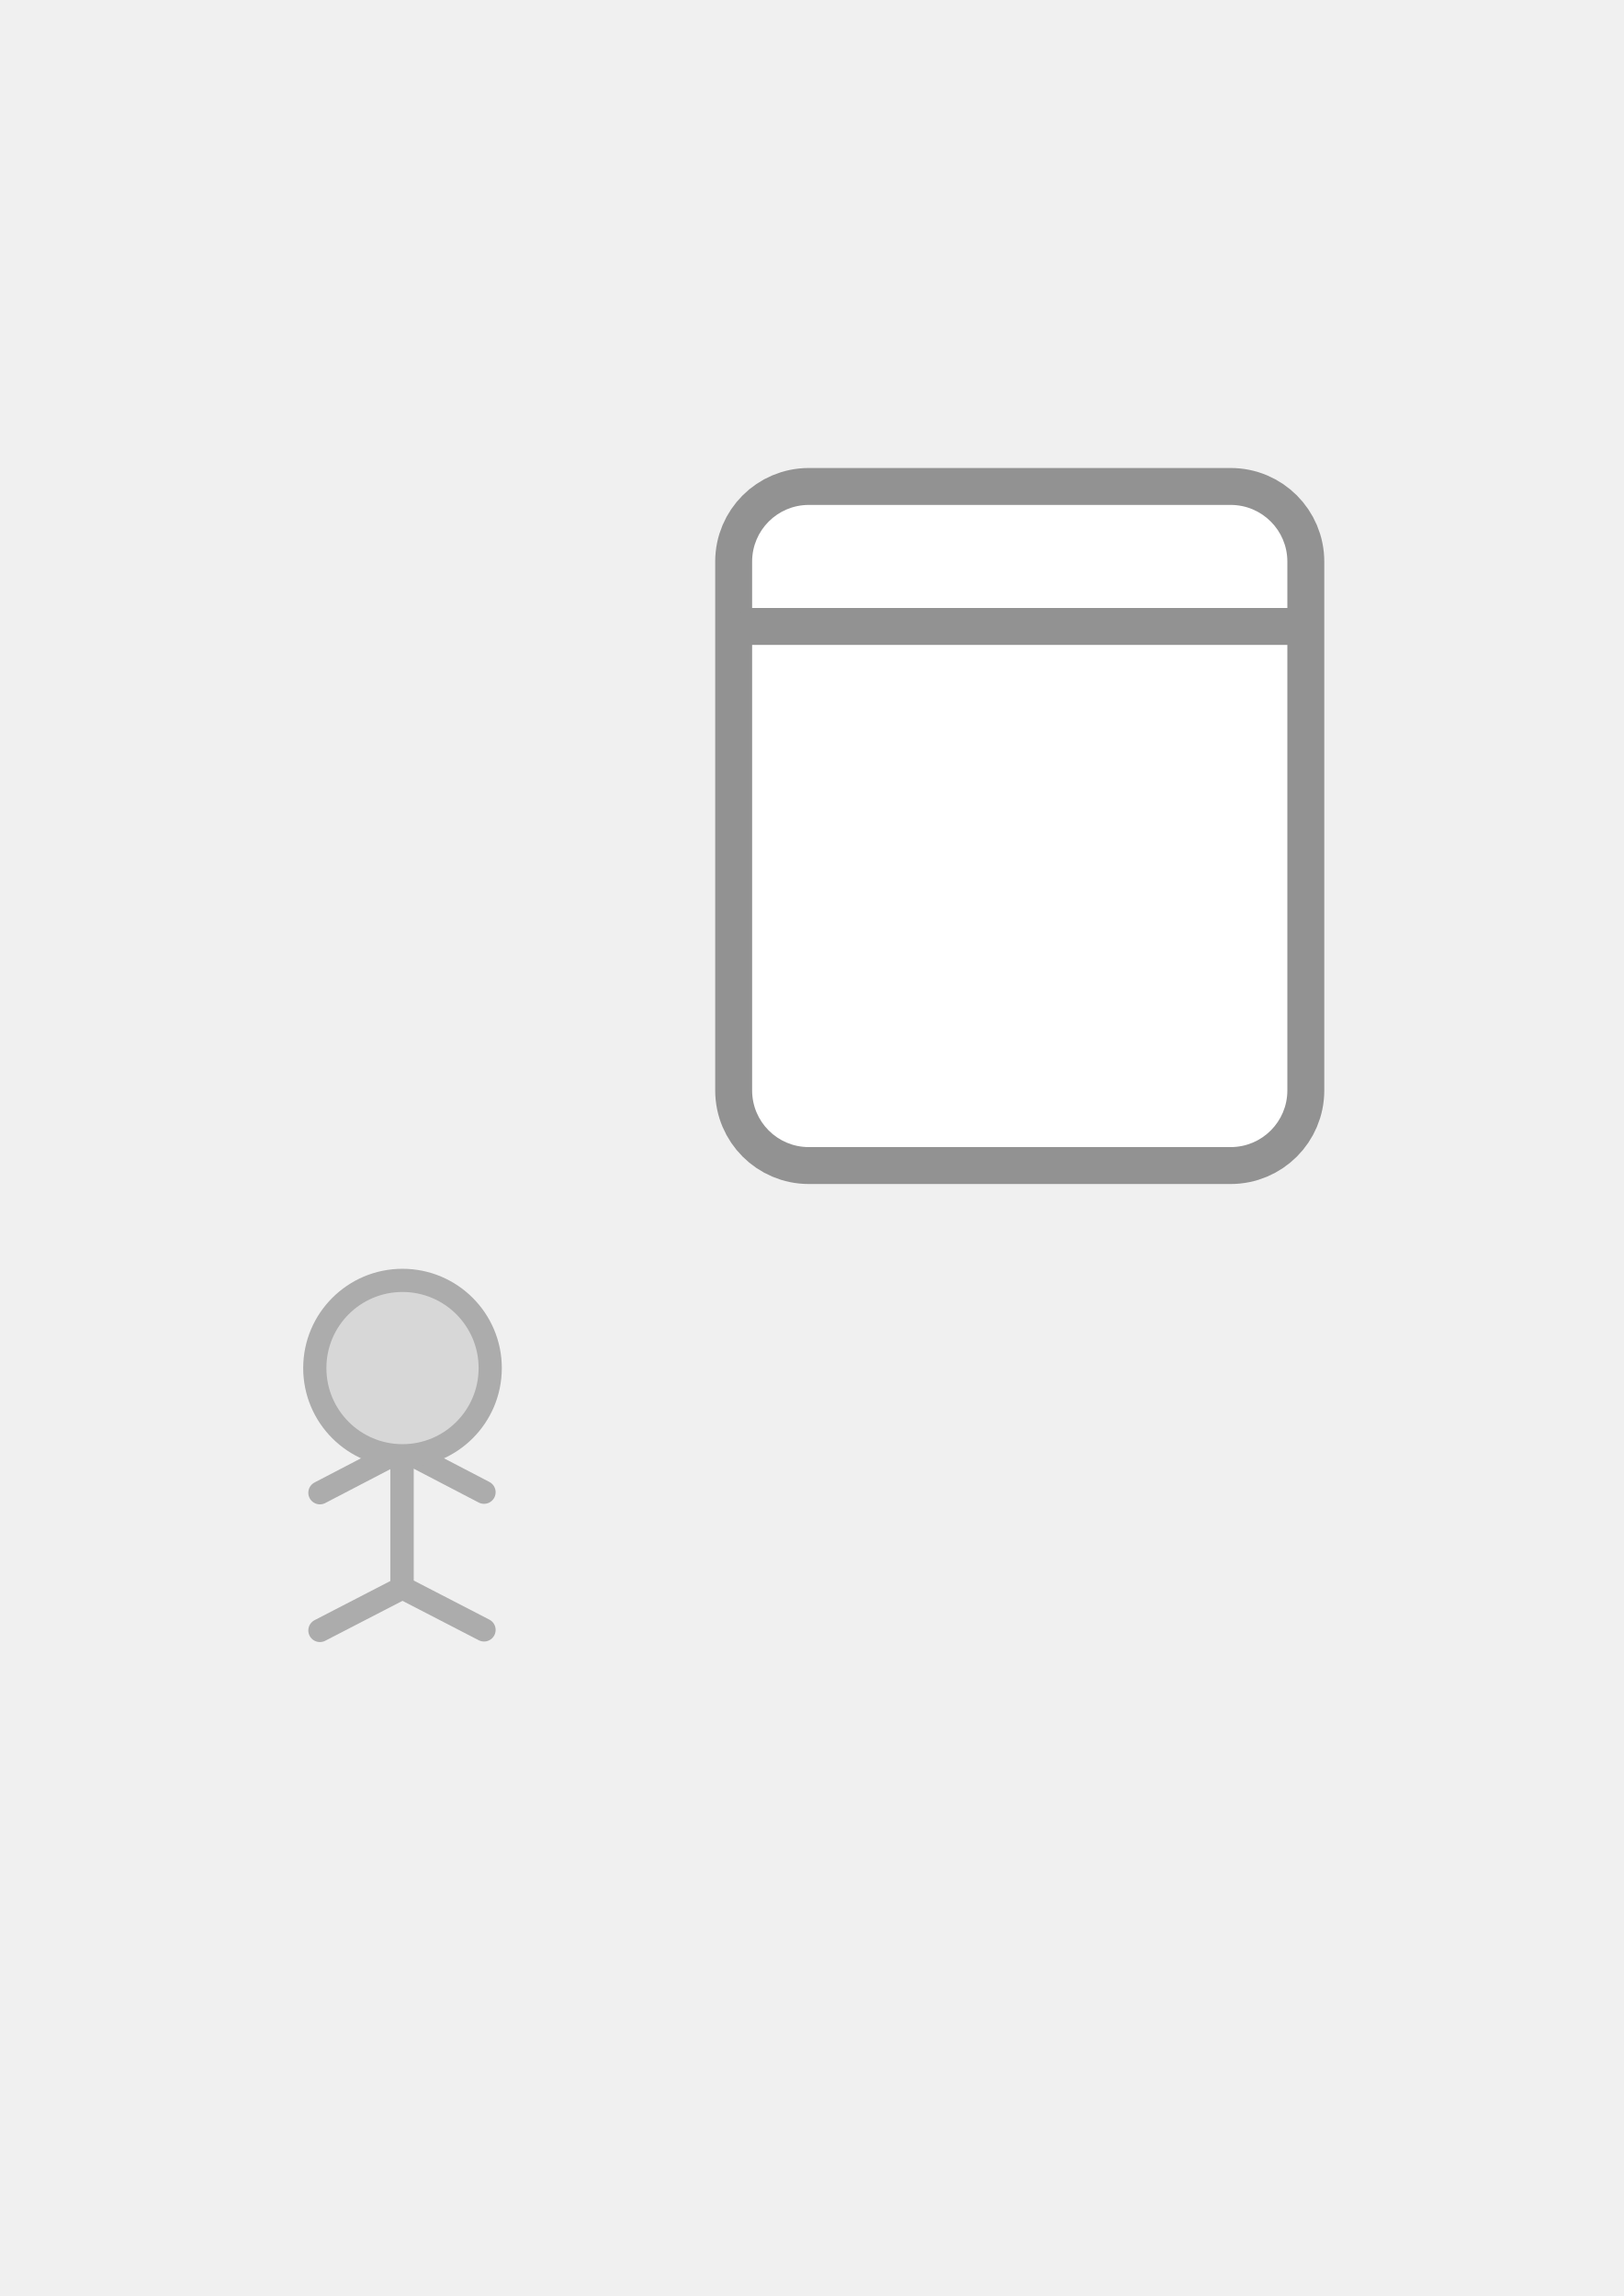
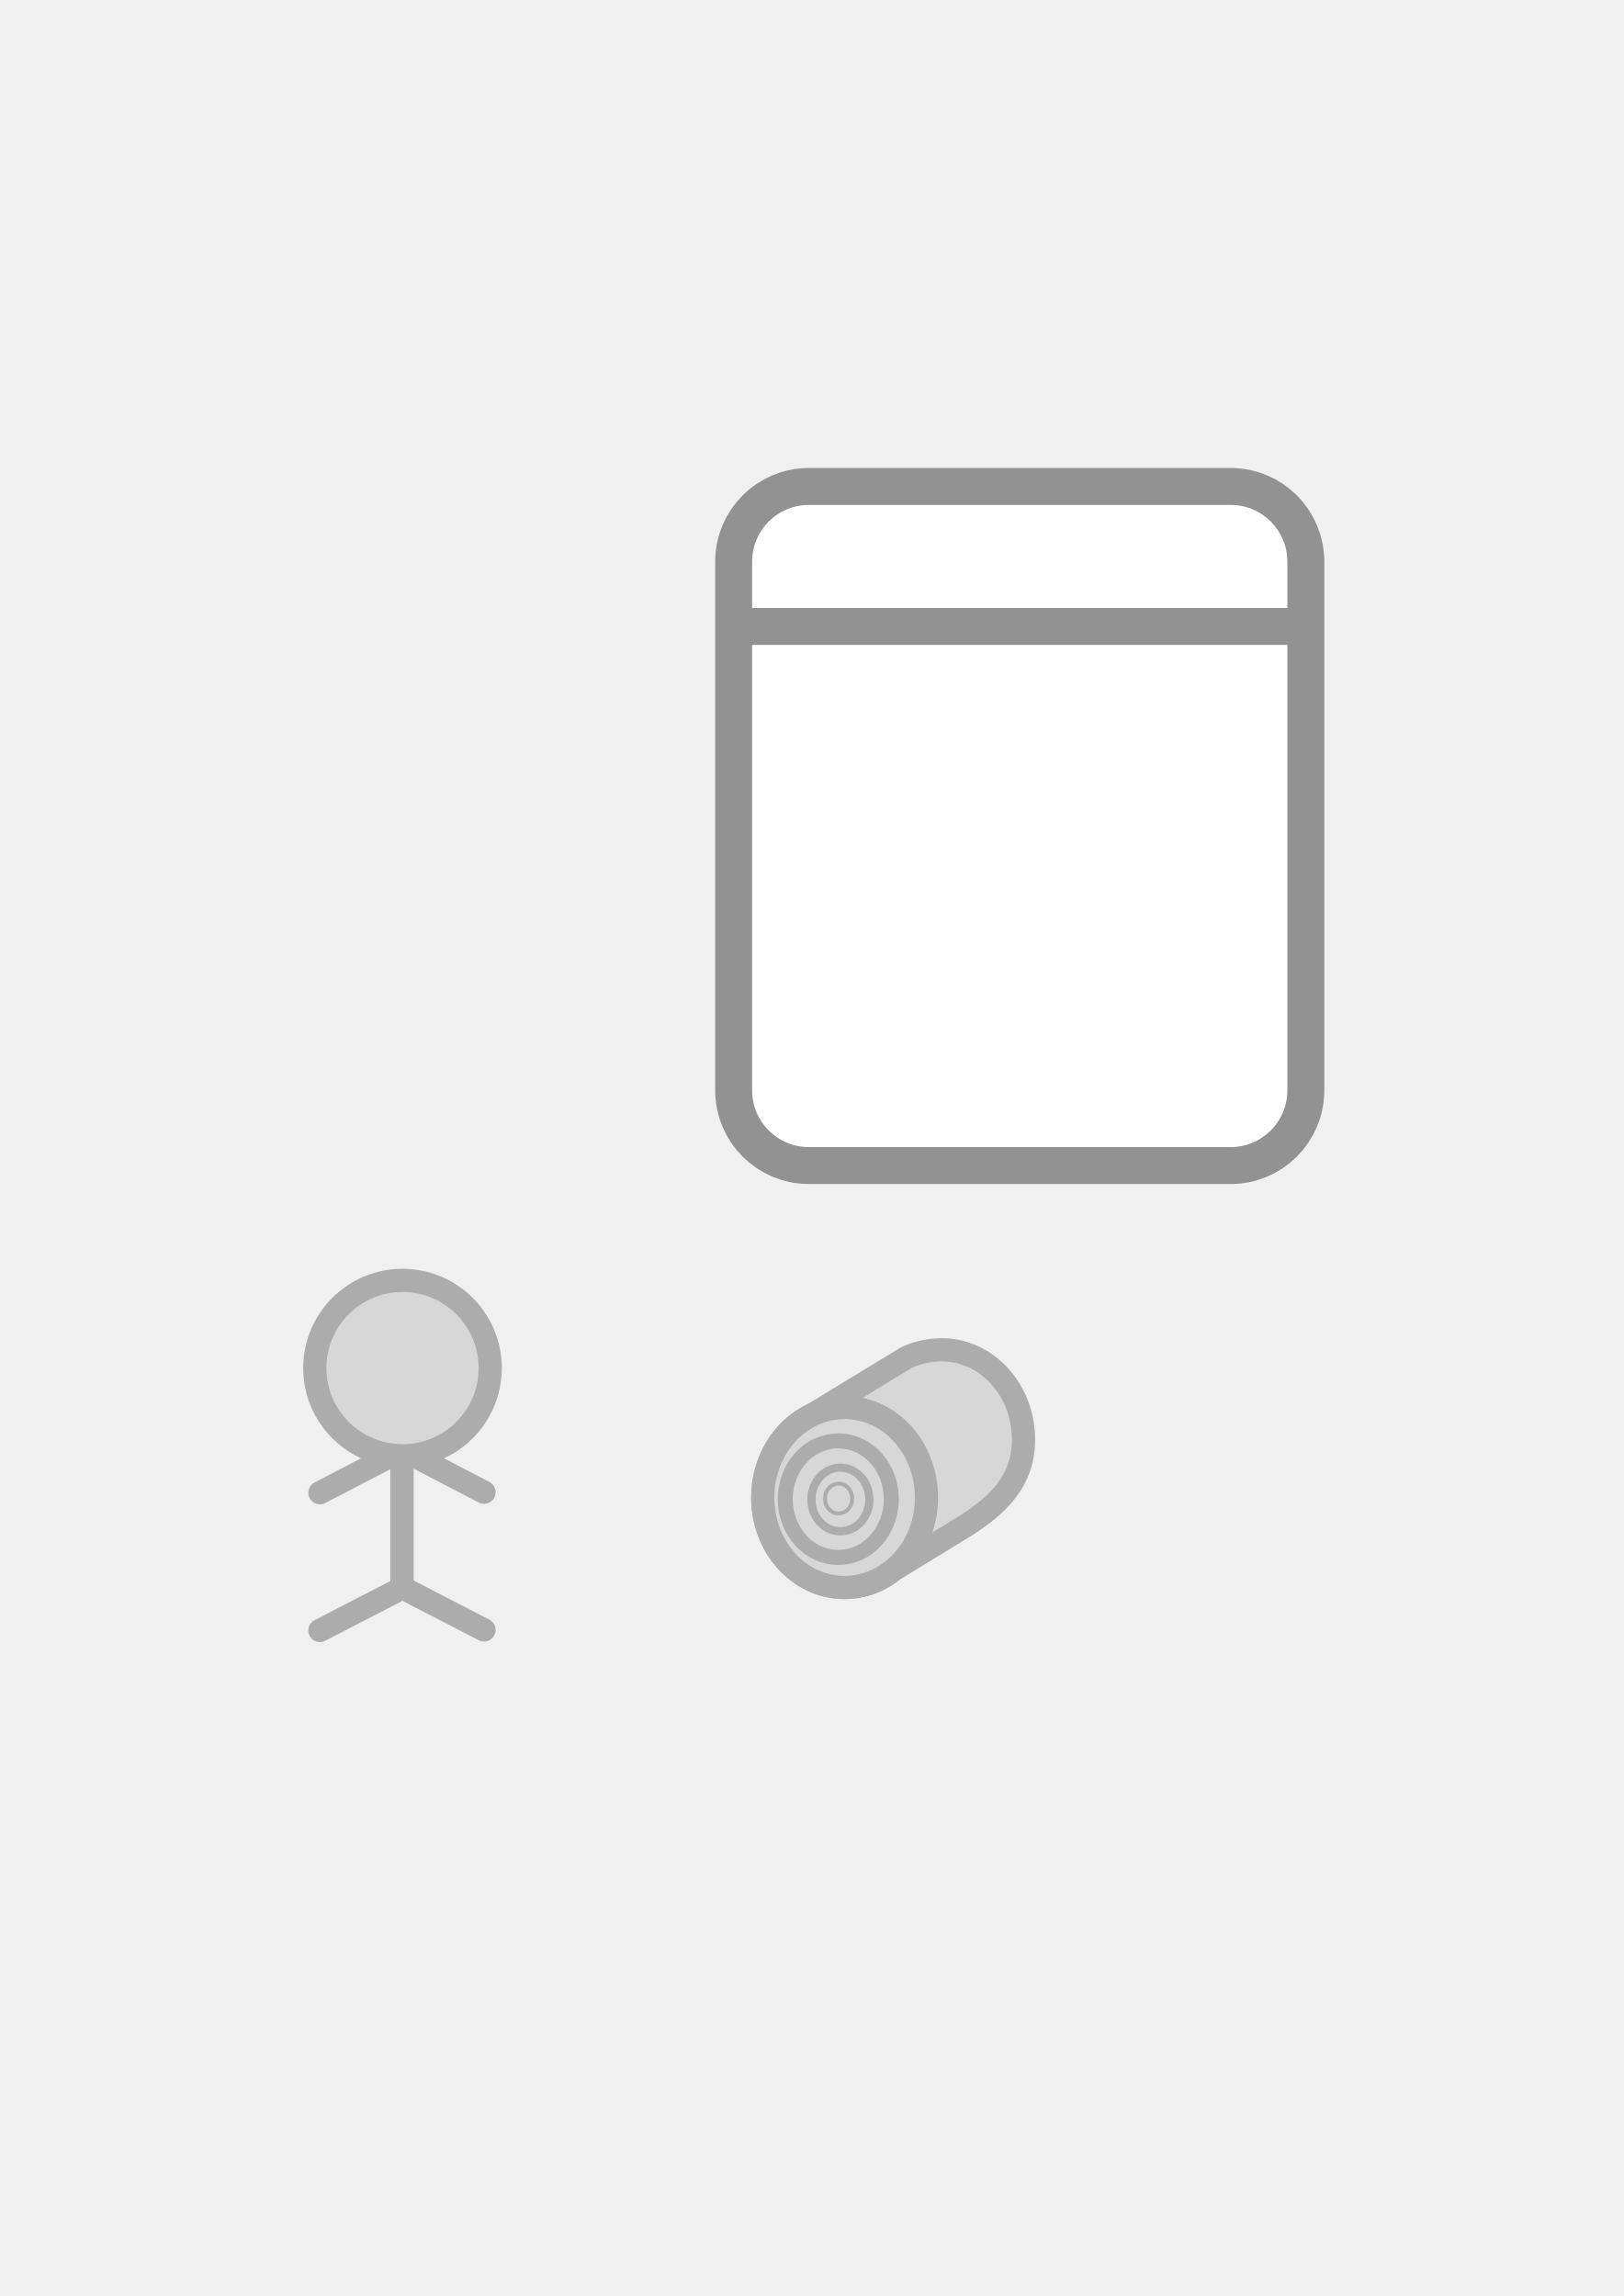
<svg xmlns="http://www.w3.org/2000/svg" width="210mm" height="297mm" viewBox="0 0 210 297" version="1.1" id="svg5">
  <defs id="defs2" />
  <g id="layer1">
    <rect style="fill:none;stroke:none;stroke-width:1.698;stroke-linecap:butt;stroke-dasharray:none;stroke-opacity:1;paint-order:markers stroke fill;stop-color:#000000" id="rect1391" width="52.212" height="51.799" x="26.163" y="162.426" rx="0" ry="0" />
+     <rect style="fill:none;stroke:none;stroke-width:1.698;stroke-linecap:butt;stroke-dasharray:none;stroke-opacity:1;paint-order:markers stroke fill;stop-color:#000000" id="rect1391-9" width="52.212" height="51.799" x="89.407" y="164.077" rx="0" ry="0" />
    <rect style="fill:#ffffff;fill-opacity:1;stroke:#929292;stroke-width:9.553;stroke-linecap:round;stroke-dasharray:none;stroke-opacity:1;paint-order:markers stroke fill;stop-color:#000000" id="rect184" width="69.222" height="83.067" x="97.276" y="65.315" ry="7.328" />
-     <rect style="fill:#ffffff;fill-opacity:1;stroke:#929292;stroke-width:9.553;stroke-linecap:round;stroke-dasharray:none;stroke-opacity:1;paint-order:markers stroke fill;stop-color:#000000" id="rect184-3" width="300" height="300" x="234.494" y="16.055" ry="7.328" />
+     <rect style="fill:#ffffff;fill-opacity:1;stroke:#929292;stroke-width:9.553;stroke-linecap:round;stroke-dasharray:none;stroke-opacity:1;paint-order:markers stroke fill;stop-color:#000000" id="rect184-3" width="300" height="300" x="229.494" y="27.305" ry="7.328" />
    <path id="rect184-7" style="fill:#ffffff;stroke:#929292;stroke-width:4.776;stroke-linecap:round;stroke-dasharray:none;paint-order:markers stroke fill;stop-color:#000000" d="M 97.276,81.032 H 168.685" />
    <path style="fill:none;stroke:none;stroke-width:7.286;stroke-linecap:butt;stroke-linejoin:miter;stroke-dasharray:none;stroke-opacity:1" d="M 24.89,57.556 H 80.908" id="path3944" />
    <g id="g1337" transform="translate(5.874675,37.39256)">
      <path style="fill:none;stroke:#acacac;stroke-width:3;stroke-linecap:round;stroke-linejoin:miter;stroke-dasharray:none;stroke-opacity:1" d="m 35.5,155.704 10.607,-5.524 v 17.855 l -10.607,5.481" id="path344" />
      <path style="fill:none;stroke:#acacac;stroke-width:3;stroke-linecap:round;stroke-linejoin:miter;stroke-dasharray:none;stroke-opacity:1" d="M 56.727,155.635 46.121,150.111 v 17.855 l 10.607,5.481" id="path344-3" />
      <circle style="fill:#d7d7d7;stroke:#acacac;stroke-width:6;stroke-linecap:round;stroke-dasharray:none;paint-order:markers stroke fill;stop-color:#000000" id="path288" cx="46.183" cy="139.575" r="9.844" />
    </g>
+     <g id="g2095" transform="translate(1.802944,2.826494)">
+       <path id="path348-7-3" style="fill:#d7d7d7;stroke:#acacac;stroke-width:6;stroke-dasharray:none;paint-order:markers stroke fill;stop-color:#000000" d="m 119.985,173.273 c -1.647,0.002 -3.263,0.503 -4.002,0.923 l -12.014,7.319 c -3.4,1.566 -5.619,5.265 -5.621,9.37 4e-5,5.602 4.069,10.143 9.088,10.143 1.921,-0.003 3.791,-0.684 5.343,-1.947 l 9.642,-5.9 c 3.891,-2.548 6.65,-5.212 6.653,-9.765 2.1e-4,-5.602 -4.069,-10.143 -9.088,-10.143 z" />
+       <path id="path348-7" style="fill:#d7d7d7;stroke:#acacac;stroke-width:6;stroke-dasharray:none;paint-order:markers stroke fill;stop-color:#000000" d="m 116.523,190.884 a 9.088,10.143 0 0 1 -9.088,10.143 9.088,10.143 0 0 1 -9.088,-10.143 9.088,10.143 0 0 1 9.088,-10.143 9.088,10.143 0 0 1 9.088,10.143 z" />
+       <path id="path348-7-2-9" style="fill:#d7d7d7;stroke:#acacac;stroke-width:3.887;stroke-dasharray:none;paint-order:markers stroke fill;stop-color:#000000" d="m 112.501,191.099 a 5.887,6.57 0 0 1 -5.887,6.57 5.887,6.57 0 0 1 -5.887,-6.57 5.887,6.57 0 0 1 5.887,-6.57 5.887,6.57 0 0 1 5.887,6.57 z" />
+       <path id="path348-7-2" style="fill:#d7d7d7;stroke:#acacac;stroke-width:2.122;stroke-dasharray:none;paint-order:markers stroke fill;stop-color:#000000" d="m 110.102,191.14 a 3.214,3.587 0 0 1 -3.214,3.587 3.214,3.587 0 0 1 -3.214,-3.587 3.214,3.587 0 0 1 3.214,-3.587 3.214,3.587 0 0 1 3.214,3.587 z" />
+       <path id="path348-7-2-1" style="fill:#d7d7d7;stroke:#acacac;stroke-width:0.998;stroke-dasharray:none;paint-order:markers stroke fill;stop-color:#000000" d="m 108.165,191.021 a 1.511,1.686 0 0 1 -1.511,1.686 1.511,1.686 0 0 1 -1.511,-1.686 1.511,1.686 0 0 1 1.511,-1.686 1.511,1.686 0 0 1 1.511,1.686 z" />
+     </g>
+     <rect style="fill:#ffffff;fill-opacity:1;stroke:#929292;stroke-width:10.419;stroke-linecap:round;stroke-dasharray:none;stroke-opacity:1;paint-order:markers stroke fill;stop-color:#000000" id="rect184-36" width="75.498" height="90.598" x="-102.707" y="200.767" ry="7.992" />
+     <g id="g2442" style="stroke:#c6c6c6;stroke-width:4.072;stroke-dasharray:none;stroke-opacity:1" transform="matrix(1.473454,0,0,1.473454,-147.5726,-15.31748)">
+       <rect style="font-variation-settings:normal;opacity:1;fill:#ffffff;fill-opacity:1;stroke:#c6c6c6;stroke-width:4.072;stroke-linecap:round;stroke-linejoin:miter;stroke-miterlimit:4;stroke-dasharray:none;stroke-dashoffset:0;stroke-opacity:1;paint-order:markers stroke fill;stop-color:#000000;stop-opacity:1" id="rect2438" width="8.75" height="17.812" x="279.001" y="77.544" ry="2.031" />
+       <path id="rect2326-6-1" style="fill:#ffffff;stroke:#c6c6c6;stroke-width:4.072;stroke-linecap:round;stroke-dasharray:none;stroke-opacity:1;paint-order:markers stroke fill;stop-color:#000000" d="m 283.376,39.313 c -1.372,0 -2.744,0.611 -3.796,1.832 l -6.262,7.273 c -2.103,2.442 -3.38,7.703 0,8.817 l 0.525,0.173 -1.789,2.077 c -2.179,2.53 -3.569,7.747 -0.811,9.54 l -1.29,1.497 c -2.806,3.259 -4.51,10.279 0,11.766 l 8.357,2.754 c 4.51,1.486 5.621,1.486 10.132,0 l 8.357,-2.754 c 4.51,-1.486 2.806,-8.507 0,-11.766 l -1.289,-1.497 c 2.758,-1.793 1.367,-7.01 -0.811,-9.54 l -1.789,-2.077 0.525,-0.173 c 3.38,-1.114 2.103,-6.374 0,-8.817 l -6.262,-7.273 c -1.051,-1.221 -2.424,-1.832 -3.796,-1.832 z" />
+     </g>
+     <g id="g2442-1" style="stroke:#c6c6c6;stroke-width:4.072;stroke-dasharray:none;stroke-opacity:1" transform="matrix(1.473454,0,0,1.473454,-147.5726,169.6814)">
+       <rect style="font-variation-settings:normal;opacity:1;fill:#ffffff;fill-opacity:1;stroke:#c6c6c6;stroke-width:4.072;stroke-linecap:round;stroke-linejoin:miter;stroke-miterlimit:4;stroke-dasharray:none;stroke-dashoffset:0;stroke-opacity:1;paint-order:markers stroke fill;stop-color:#000000;stop-opacity:1" id="rect2438-9" width="8.75" height="17.812" x="279.001" y="77.544" ry="2.031" />
+       <path id="rect2326-6-1-4" style="fill:#ffffff;stroke:#c6c6c6;stroke-width:4.072;stroke-linecap:round;stroke-dasharray:none;stroke-opacity:1;paint-order:markers stroke fill;stop-color:#000000" d="m 283.376,39.313 c -1.372,0 -2.744,0.611 -3.796,1.832 l -6.262,7.273 c -2.103,2.442 -3.38,7.703 0,8.817 l 0.525,0.173 -1.789,2.077 c -2.179,2.53 -3.569,7.747 -0.811,9.54 l -1.29,1.497 c -2.806,3.259 -4.51,10.279 0,11.766 l 8.357,2.754 c 4.51,1.486 5.621,1.486 10.132,0 l 8.357,-2.754 c 4.51,-1.486 2.806,-8.507 0,-11.766 l -1.289,-1.497 c 2.758,-1.793 1.367,-7.01 -0.811,-9.54 l -1.789,-2.077 0.525,-0.173 c 3.38,-1.114 2.103,-6.374 0,-8.817 l -6.262,-7.273 c -1.051,-1.221 -2.424,-1.832 -3.796,-1.832 z" />
+     </g>
+     <g id="g2442-7" style="stroke:#c6c6c6;stroke-width:4.072;stroke-dasharray:none;stroke-opacity:1" transform="matrix(1.473454,0,0,1.473454,65.55116,-15.31748)">
+       <rect style="font-variation-settings:normal;opacity:1;fill:#ffffff;fill-opacity:1;stroke:#c6c6c6;stroke-width:4.072;stroke-linecap:round;stroke-linejoin:miter;stroke-miterlimit:4;stroke-dasharray:none;stroke-dashoffset:0;stroke-opacity:1;paint-order:markers stroke fill;stop-color:#000000;stop-opacity:1" id="rect2438-8" width="8.75" height="17.812" x="279.001" y="77.544" ry="2.031" />
+       <path id="rect2326-6-1-45" style="fill:#ffffff;stroke:#c6c6c6;stroke-width:4.072;stroke-linecap:round;stroke-dasharray:none;stroke-opacity:1;paint-order:markers stroke fill;stop-color:#000000" d="m 283.376,39.313 c -1.372,0 -2.744,0.611 -3.796,1.832 l -6.262,7.273 c -2.103,2.442 -3.38,7.703 0,8.817 l 0.525,0.173 -1.789,2.077 c -2.179,2.53 -3.569,7.747 -0.811,9.54 l -1.29,1.497 c -2.806,3.259 -4.51,10.279 0,11.766 l 8.357,2.754 c 4.51,1.486 5.621,1.486 10.132,0 l 8.357,-2.754 c 4.51,-1.486 2.806,-8.507 0,-11.766 l -1.289,-1.497 c 2.758,-1.793 1.367,-7.01 -0.811,-9.54 l -1.789,-2.077 0.525,-0.173 c 3.38,-1.114 2.103,-6.374 0,-8.817 l -6.262,-7.273 c -1.051,-1.221 -2.424,-1.832 -3.796,-1.832 z" />
+     </g>
+     <g id="g2442-1-0" style="stroke:#c6c6c6;stroke-width:4.072;stroke-dasharray:none;stroke-opacity:1" transform="matrix(1.473454,0,0,1.473454,65.55116,169.6814)">
+       <rect style="font-variation-settings:normal;opacity:1;fill:#ffffff;fill-opacity:1;stroke:#c6c6c6;stroke-width:4.072;stroke-linecap:round;stroke-linejoin:miter;stroke-miterlimit:4;stroke-dasharray:none;stroke-dashoffset:0;stroke-opacity:1;paint-order:markers stroke fill;stop-color:#000000;stop-opacity:1" id="rect2438-9-3" width="8.75" height="17.812" x="279.001" y="77.544" ry="2.031" />
+       <path id="rect2326-6-1-4-6" style="fill:#ffffff;stroke:#c6c6c6;stroke-width:4.072;stroke-linecap:round;stroke-dasharray:none;stroke-opacity:1;paint-order:markers stroke fill;stop-color:#000000" d="m 283.376,39.313 c -1.372,0 -2.744,0.611 -3.796,1.832 l -6.262,7.273 c -2.103,2.442 -3.38,7.703 0,8.817 l 0.525,0.173 -1.789,2.077 c -2.179,2.53 -3.569,7.747 -0.811,9.54 l -1.29,1.497 c -2.806,3.259 -4.51,10.279 0,11.766 l 8.357,2.754 c 4.51,1.486 5.621,1.486 10.132,0 l 8.357,-2.754 c 4.51,-1.486 2.806,-8.507 0,-11.766 l -1.289,-1.497 c 2.758,-1.793 1.367,-7.01 -0.811,-9.54 l -1.789,-2.077 0.525,-0.173 c 3.38,-1.114 2.103,-6.374 0,-8.817 l -6.262,-7.273 c -1.051,-1.221 -2.424,-1.832 -3.796,-1.832 z" />
+     </g>
  </g>
</svg>
